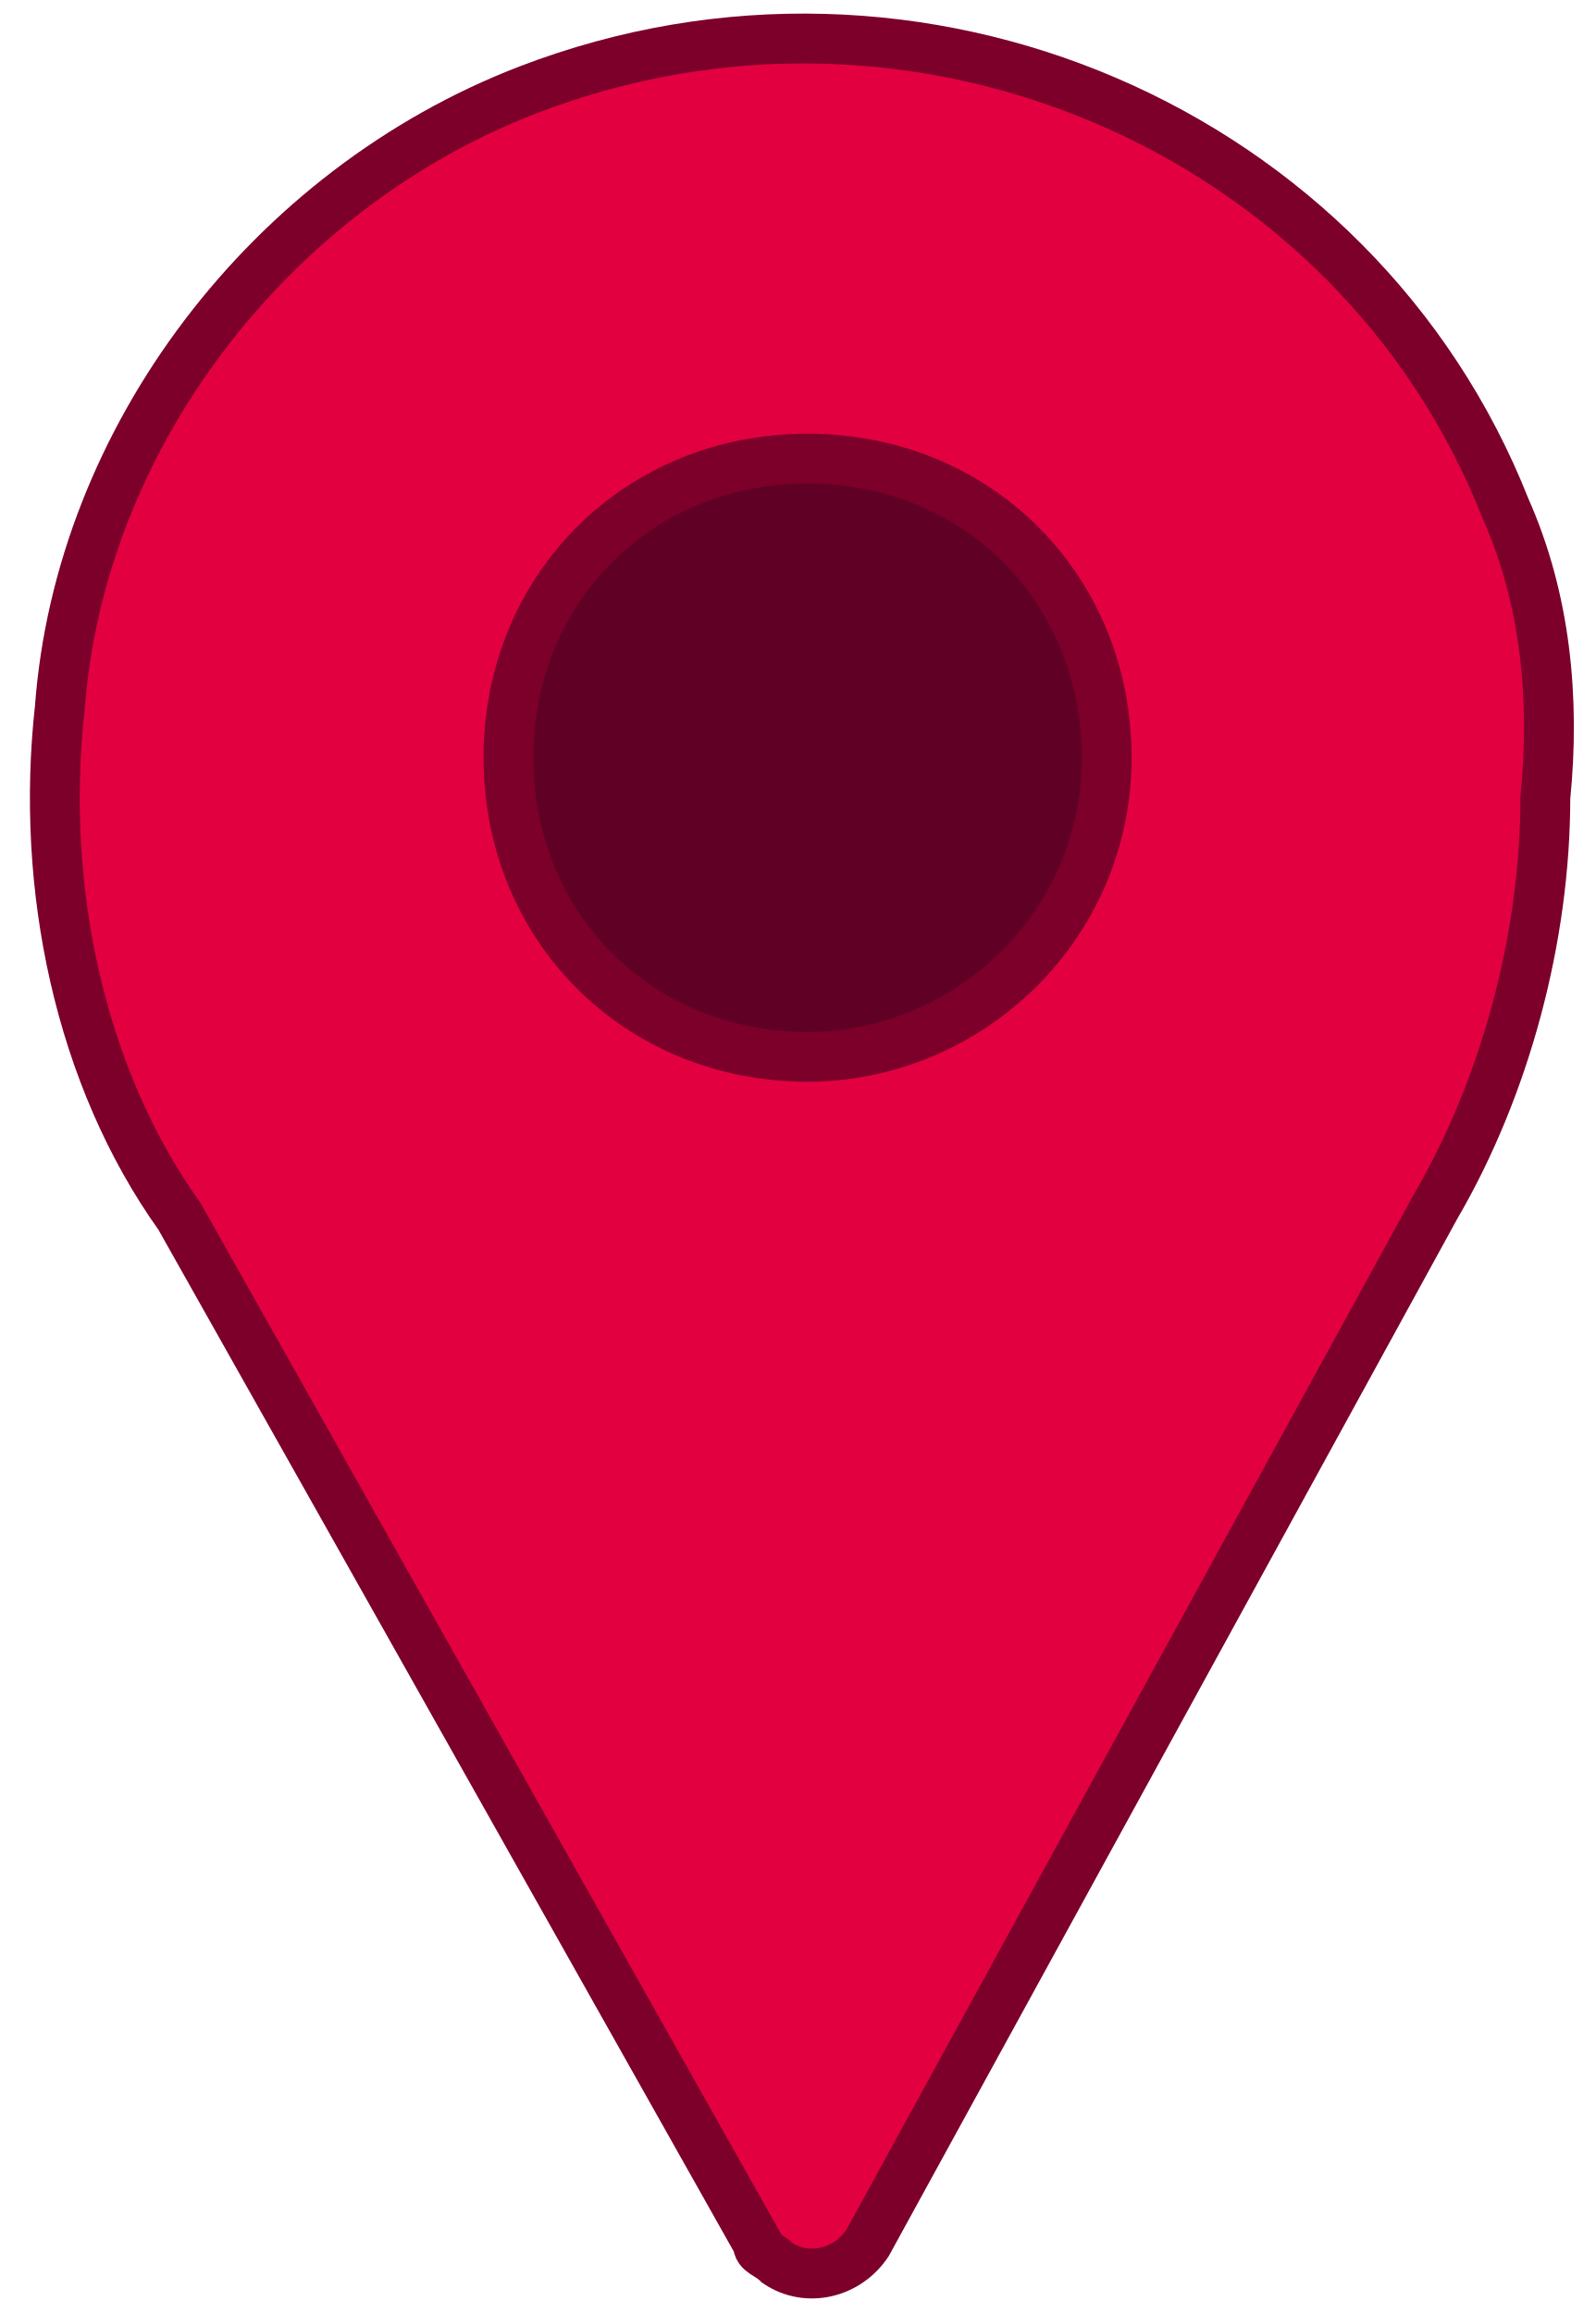
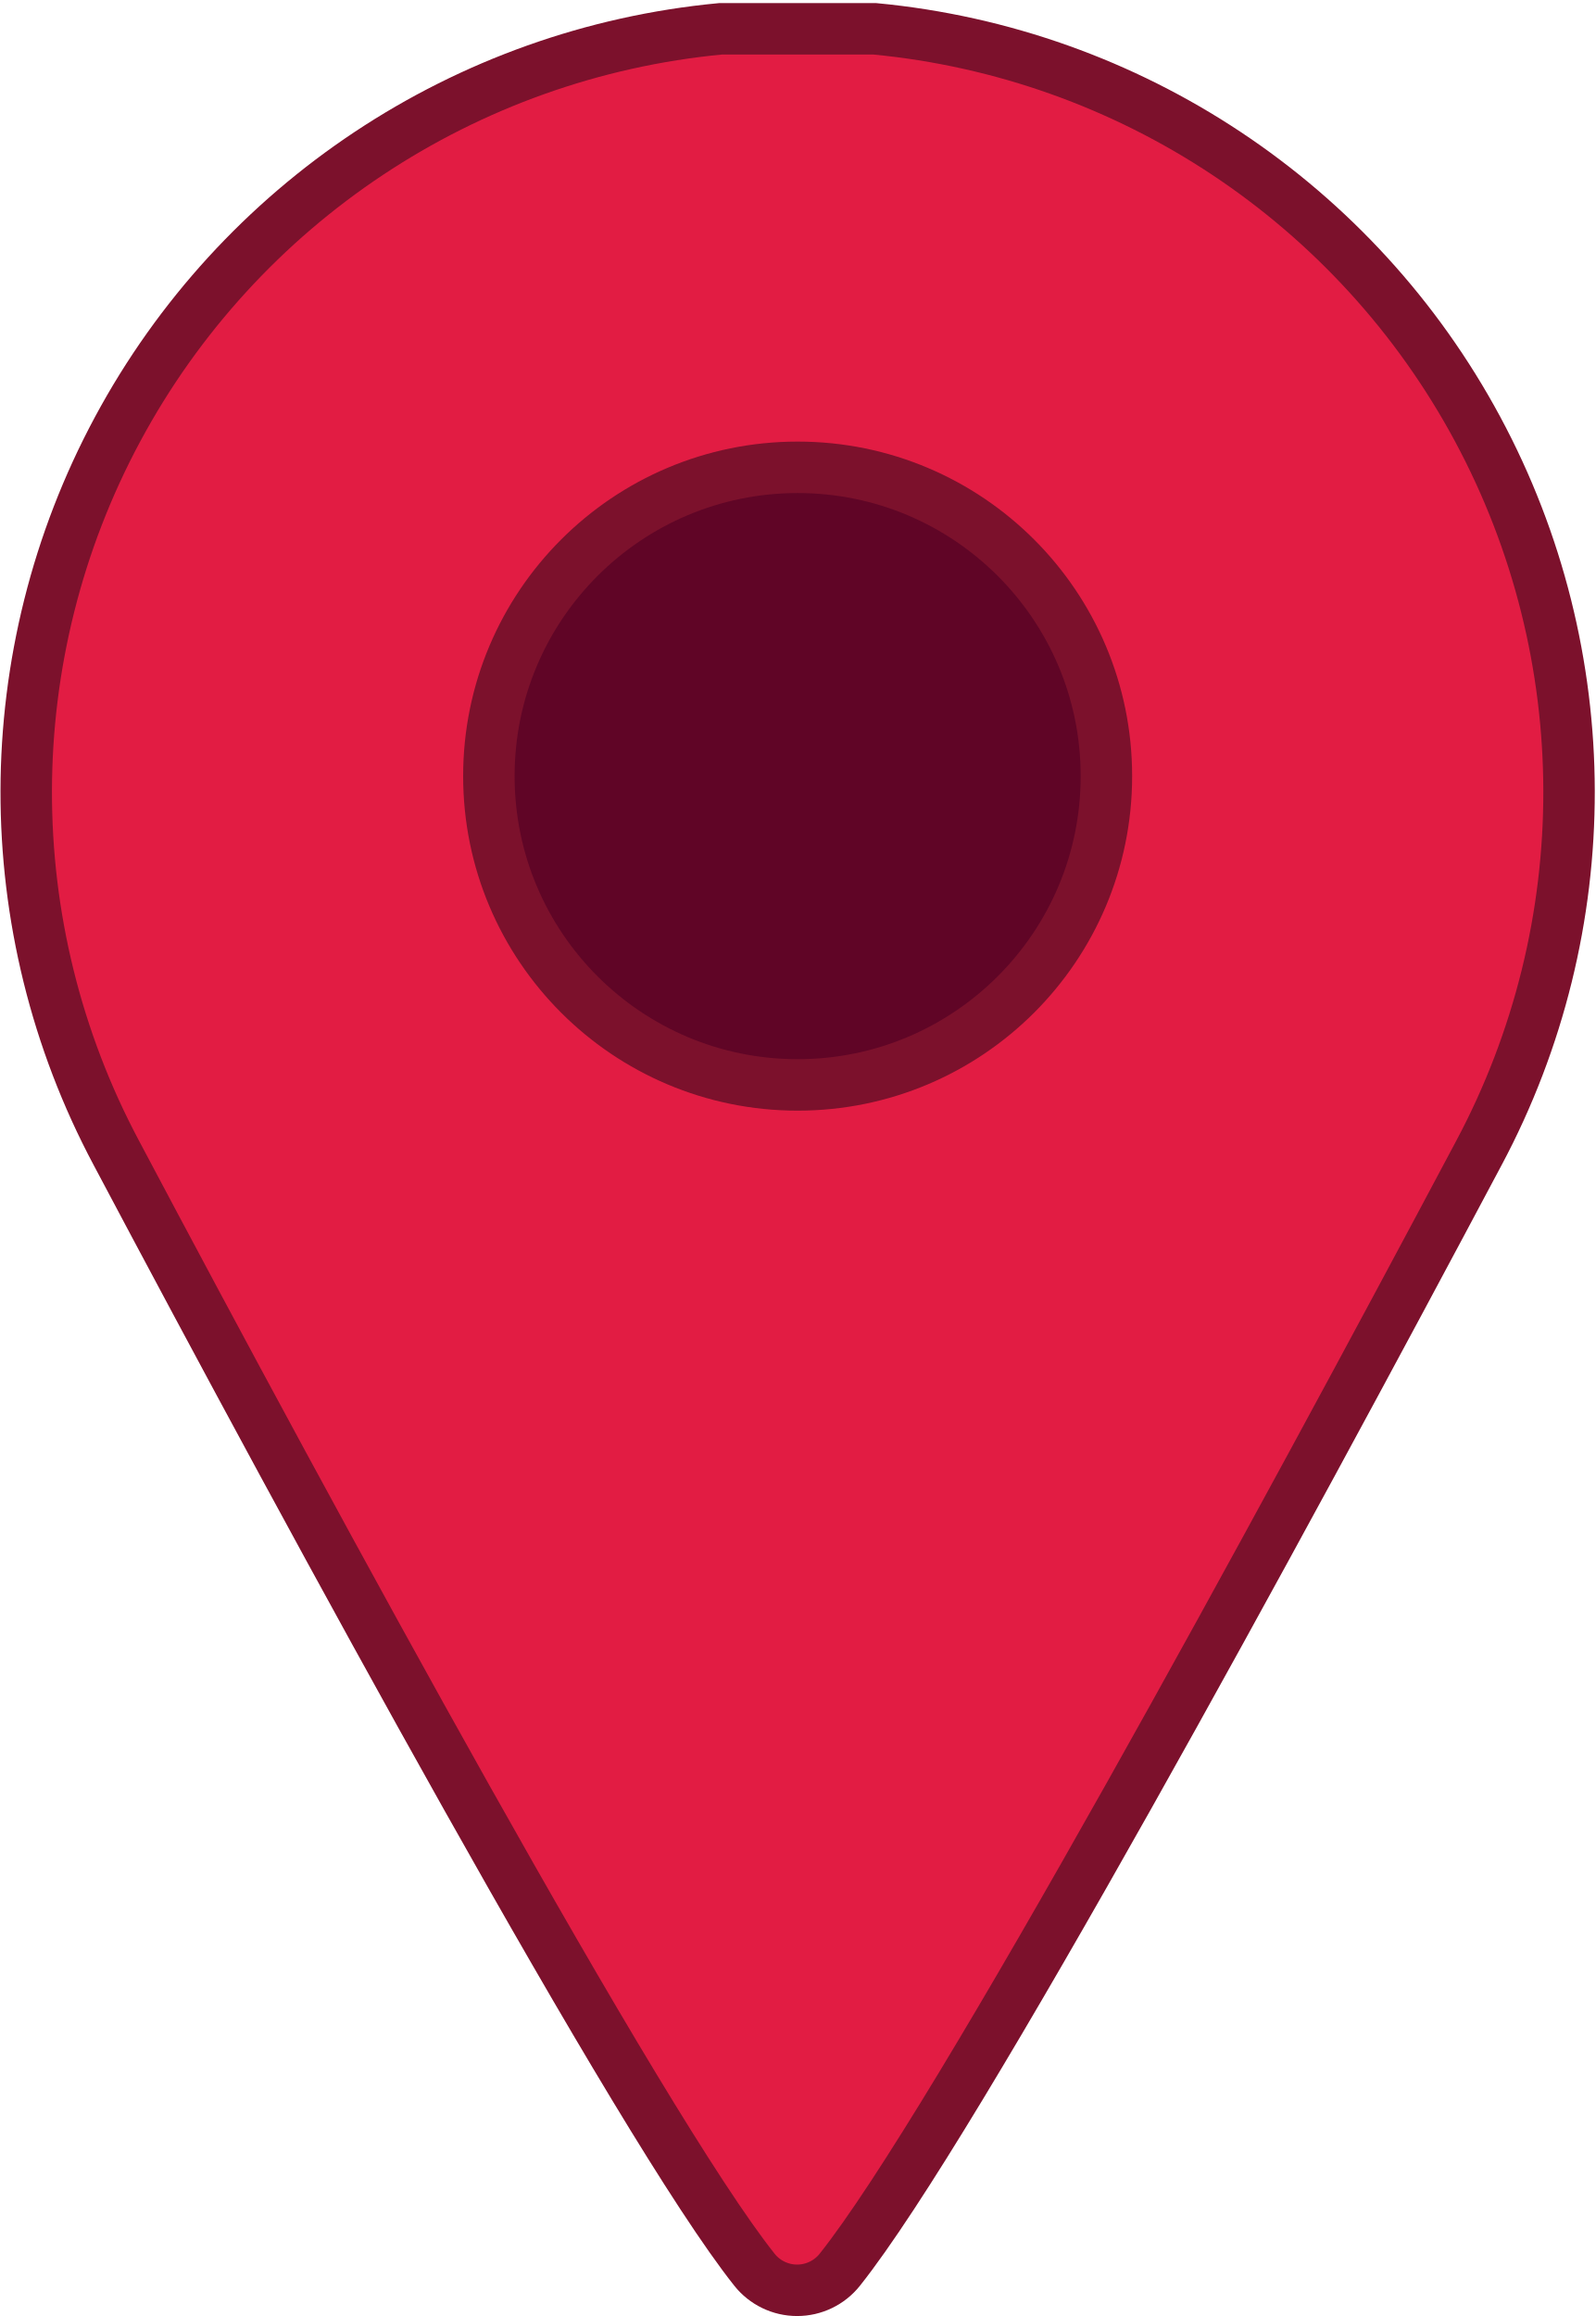
- <svg xmlns="http://www.w3.org/2000/svg" version="1.1" id="Layer_1" x="0px" y="0px" viewBox="0 0 16 23.2" style="enable-background:new 0 0 16 23.2;" xml:space="preserve">
-   <style type="text/css">
- 	.st0{fill:#E30041;stroke:#7C0029;stroke-width:0.5;stroke-miterlimit:10;}
- 	.st1{fill:#600025;stroke:#7C0029;stroke-width:0.5;stroke-miterlimit:10;}
- </style>
-   <path class="st0" d="M15.1,5.1c-1.5-3.8-5.9-5.7-9.8-4.2c-2.6,1-4.5,3.5-4.7,6.2c-0.2,1.8,0.2,3.7,1.2,5.1l5.8,10.3  c0,0.1,0.1,0.1,0.2,0.2c0.3,0.2,0.7,0.1,0.9-0.2l5.7-10.4c0.7-1.2,1.1-2.7,1.1-4.1C15.6,7,15.5,6,15.1,5.1z" />
-   <path class="st1" d="M8.1,10.6c-1.7,0-3-1.3-3-3s1.3-3,3-3s3,1.3,3,3S9.7,10.6,8.1,10.6z" />
+ <svg xmlns="http://www.w3.org/2000/svg" id="Layer_1" data-name="Layer 1" viewBox="0 0 15.5 22.5">
+   <defs>
+     <style>.cls-1{fill:#e21c43;}.cls-1,.cls-2{stroke:#7c112c;stroke-miterlimit:10;stroke-width:0.5px;}.cls-2{fill:#600526;}</style>
+   </defs>
+   <path class="cls-1" d="M8.5,0.28A7.45,7.45,0,0,1,14.37,11.2c-1.93,3.63-5.08,9.43-6.21,10.85a0.53,0.53,0,0,1-.83,0C6.21,20.64,3.06,14.84,1.13,11.2A7.45,7.45,0,0,1,7,.28q0.37,0,.75,0T8.5,0.28Z" transform="translate(0)" />
+   <path class="cls-2" d="M7.75,10.54a3,3,0,0,1-3-3,3,3,0,0,1,3-3,3,3,0,0,1,3,3A3,3,0,0,1,7.75,10.54Z" transform="translate(0)" />
</svg>
